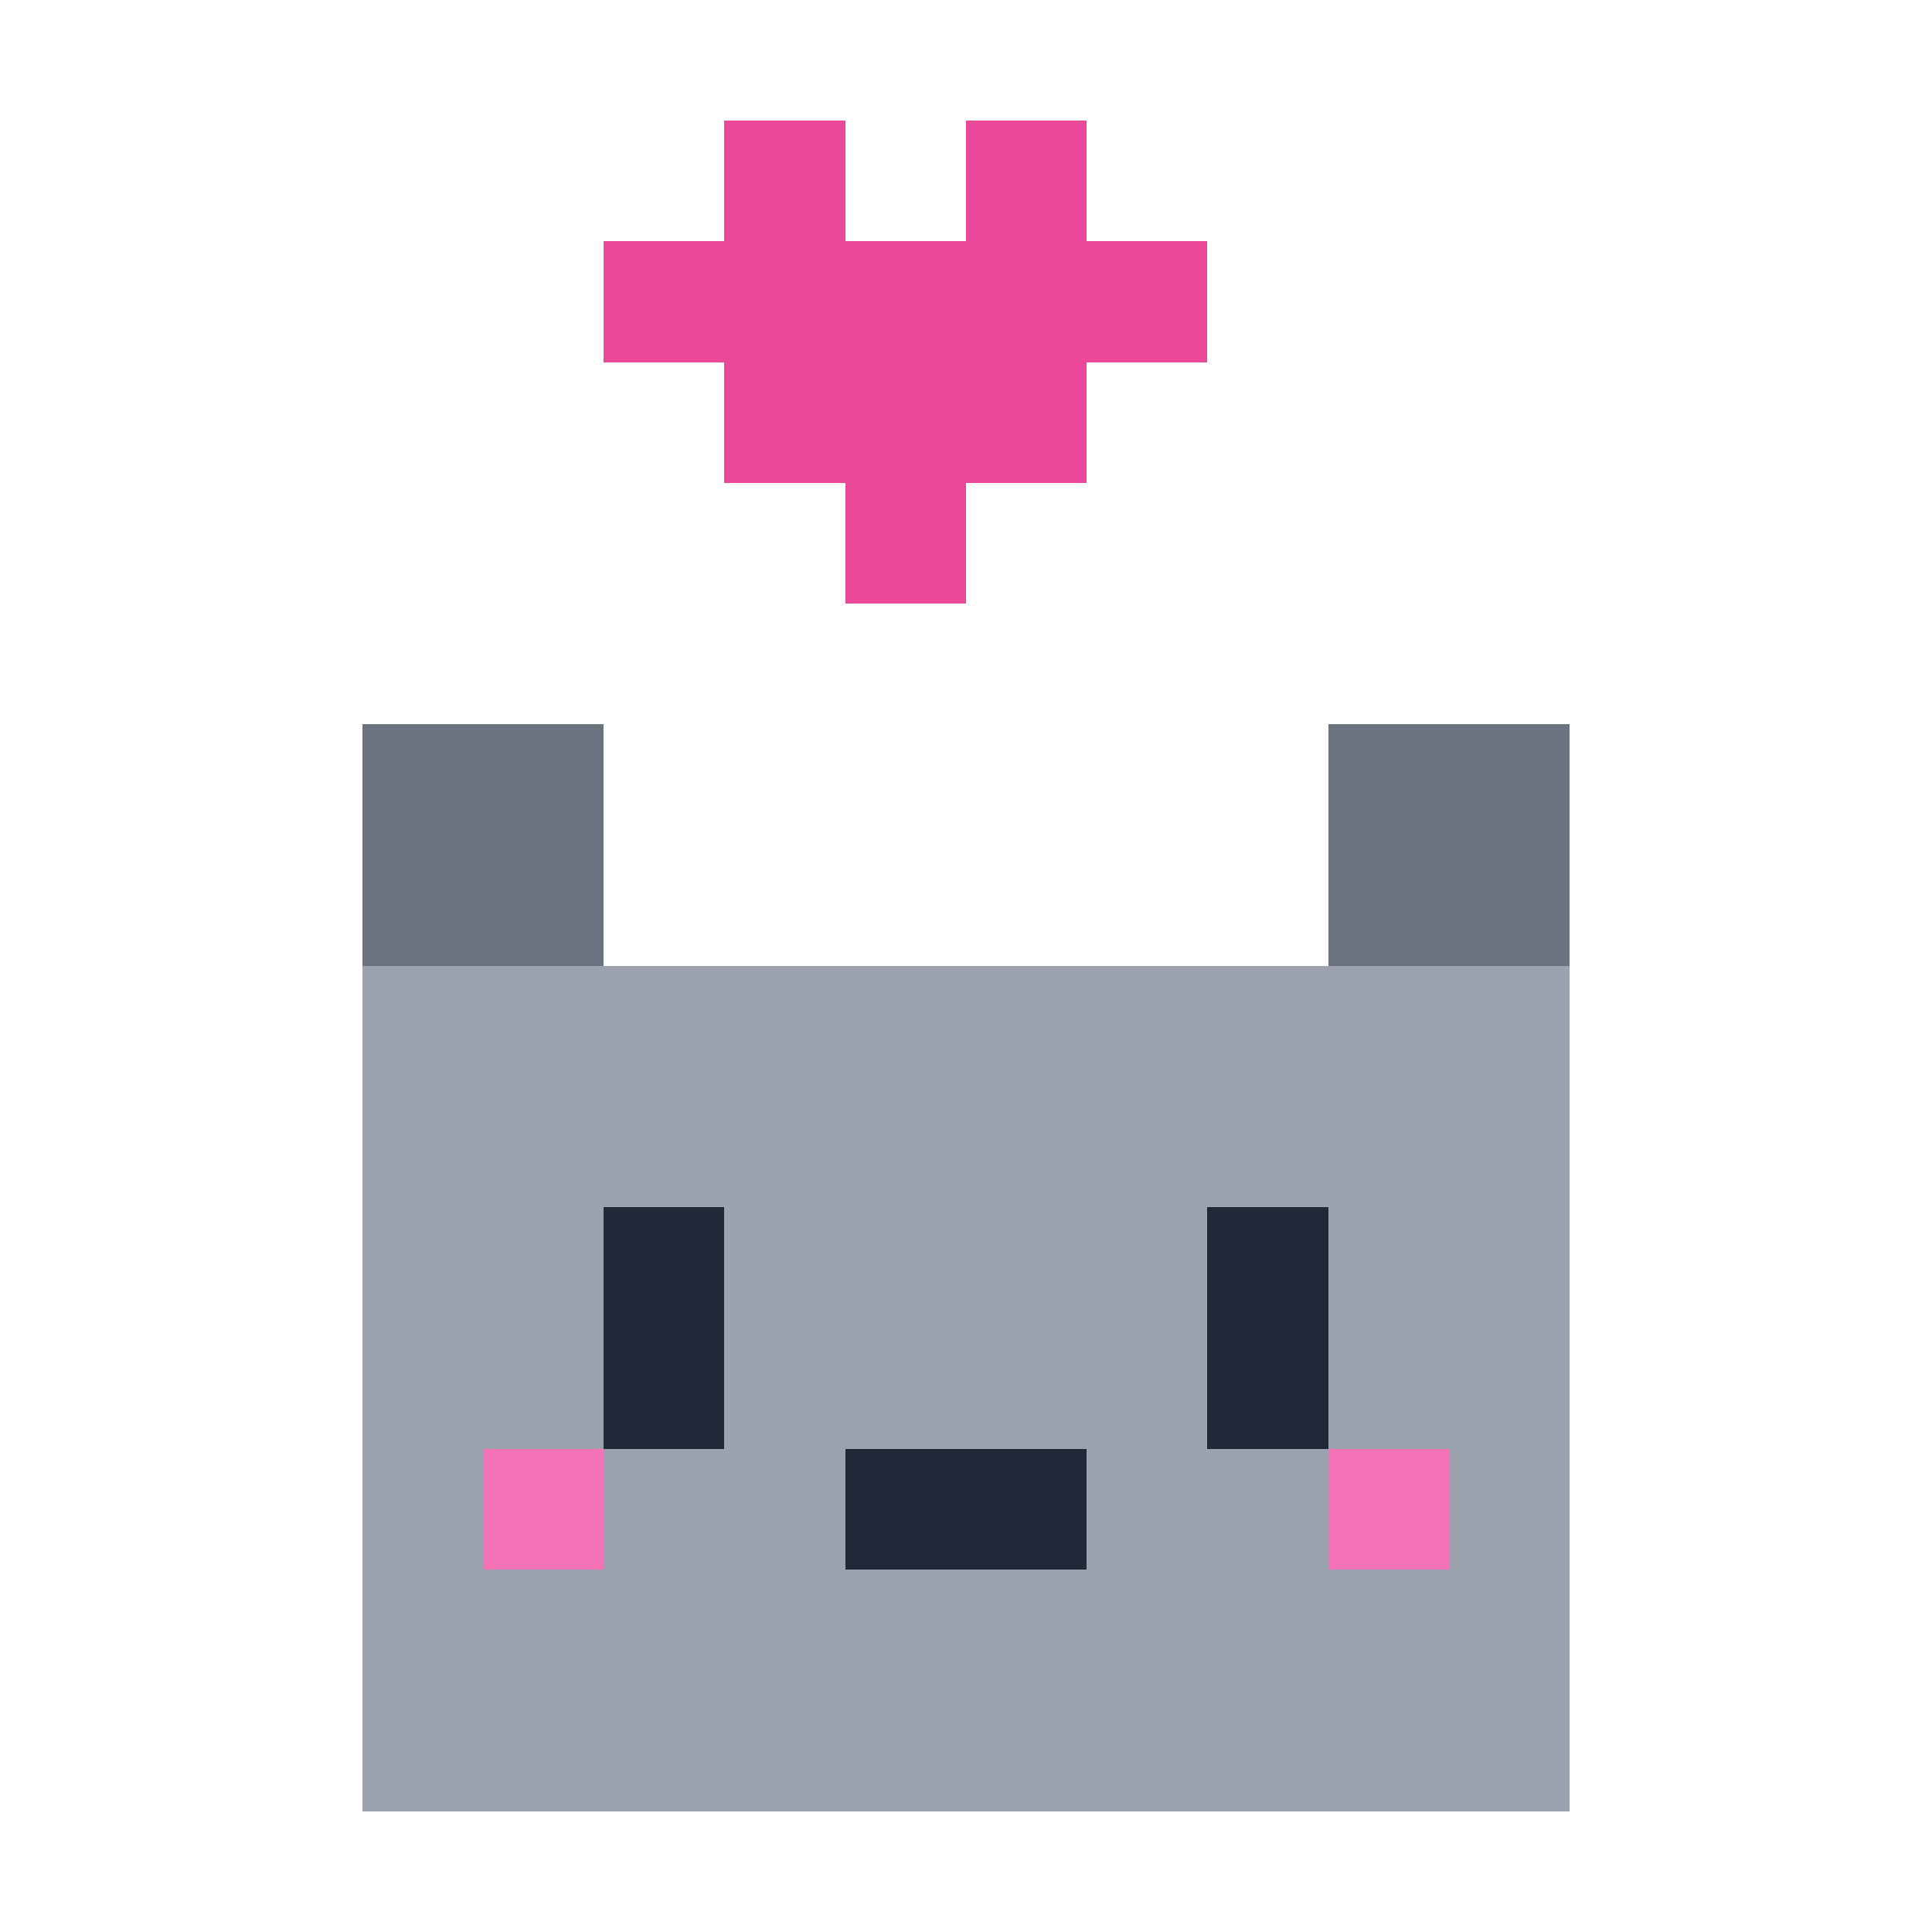
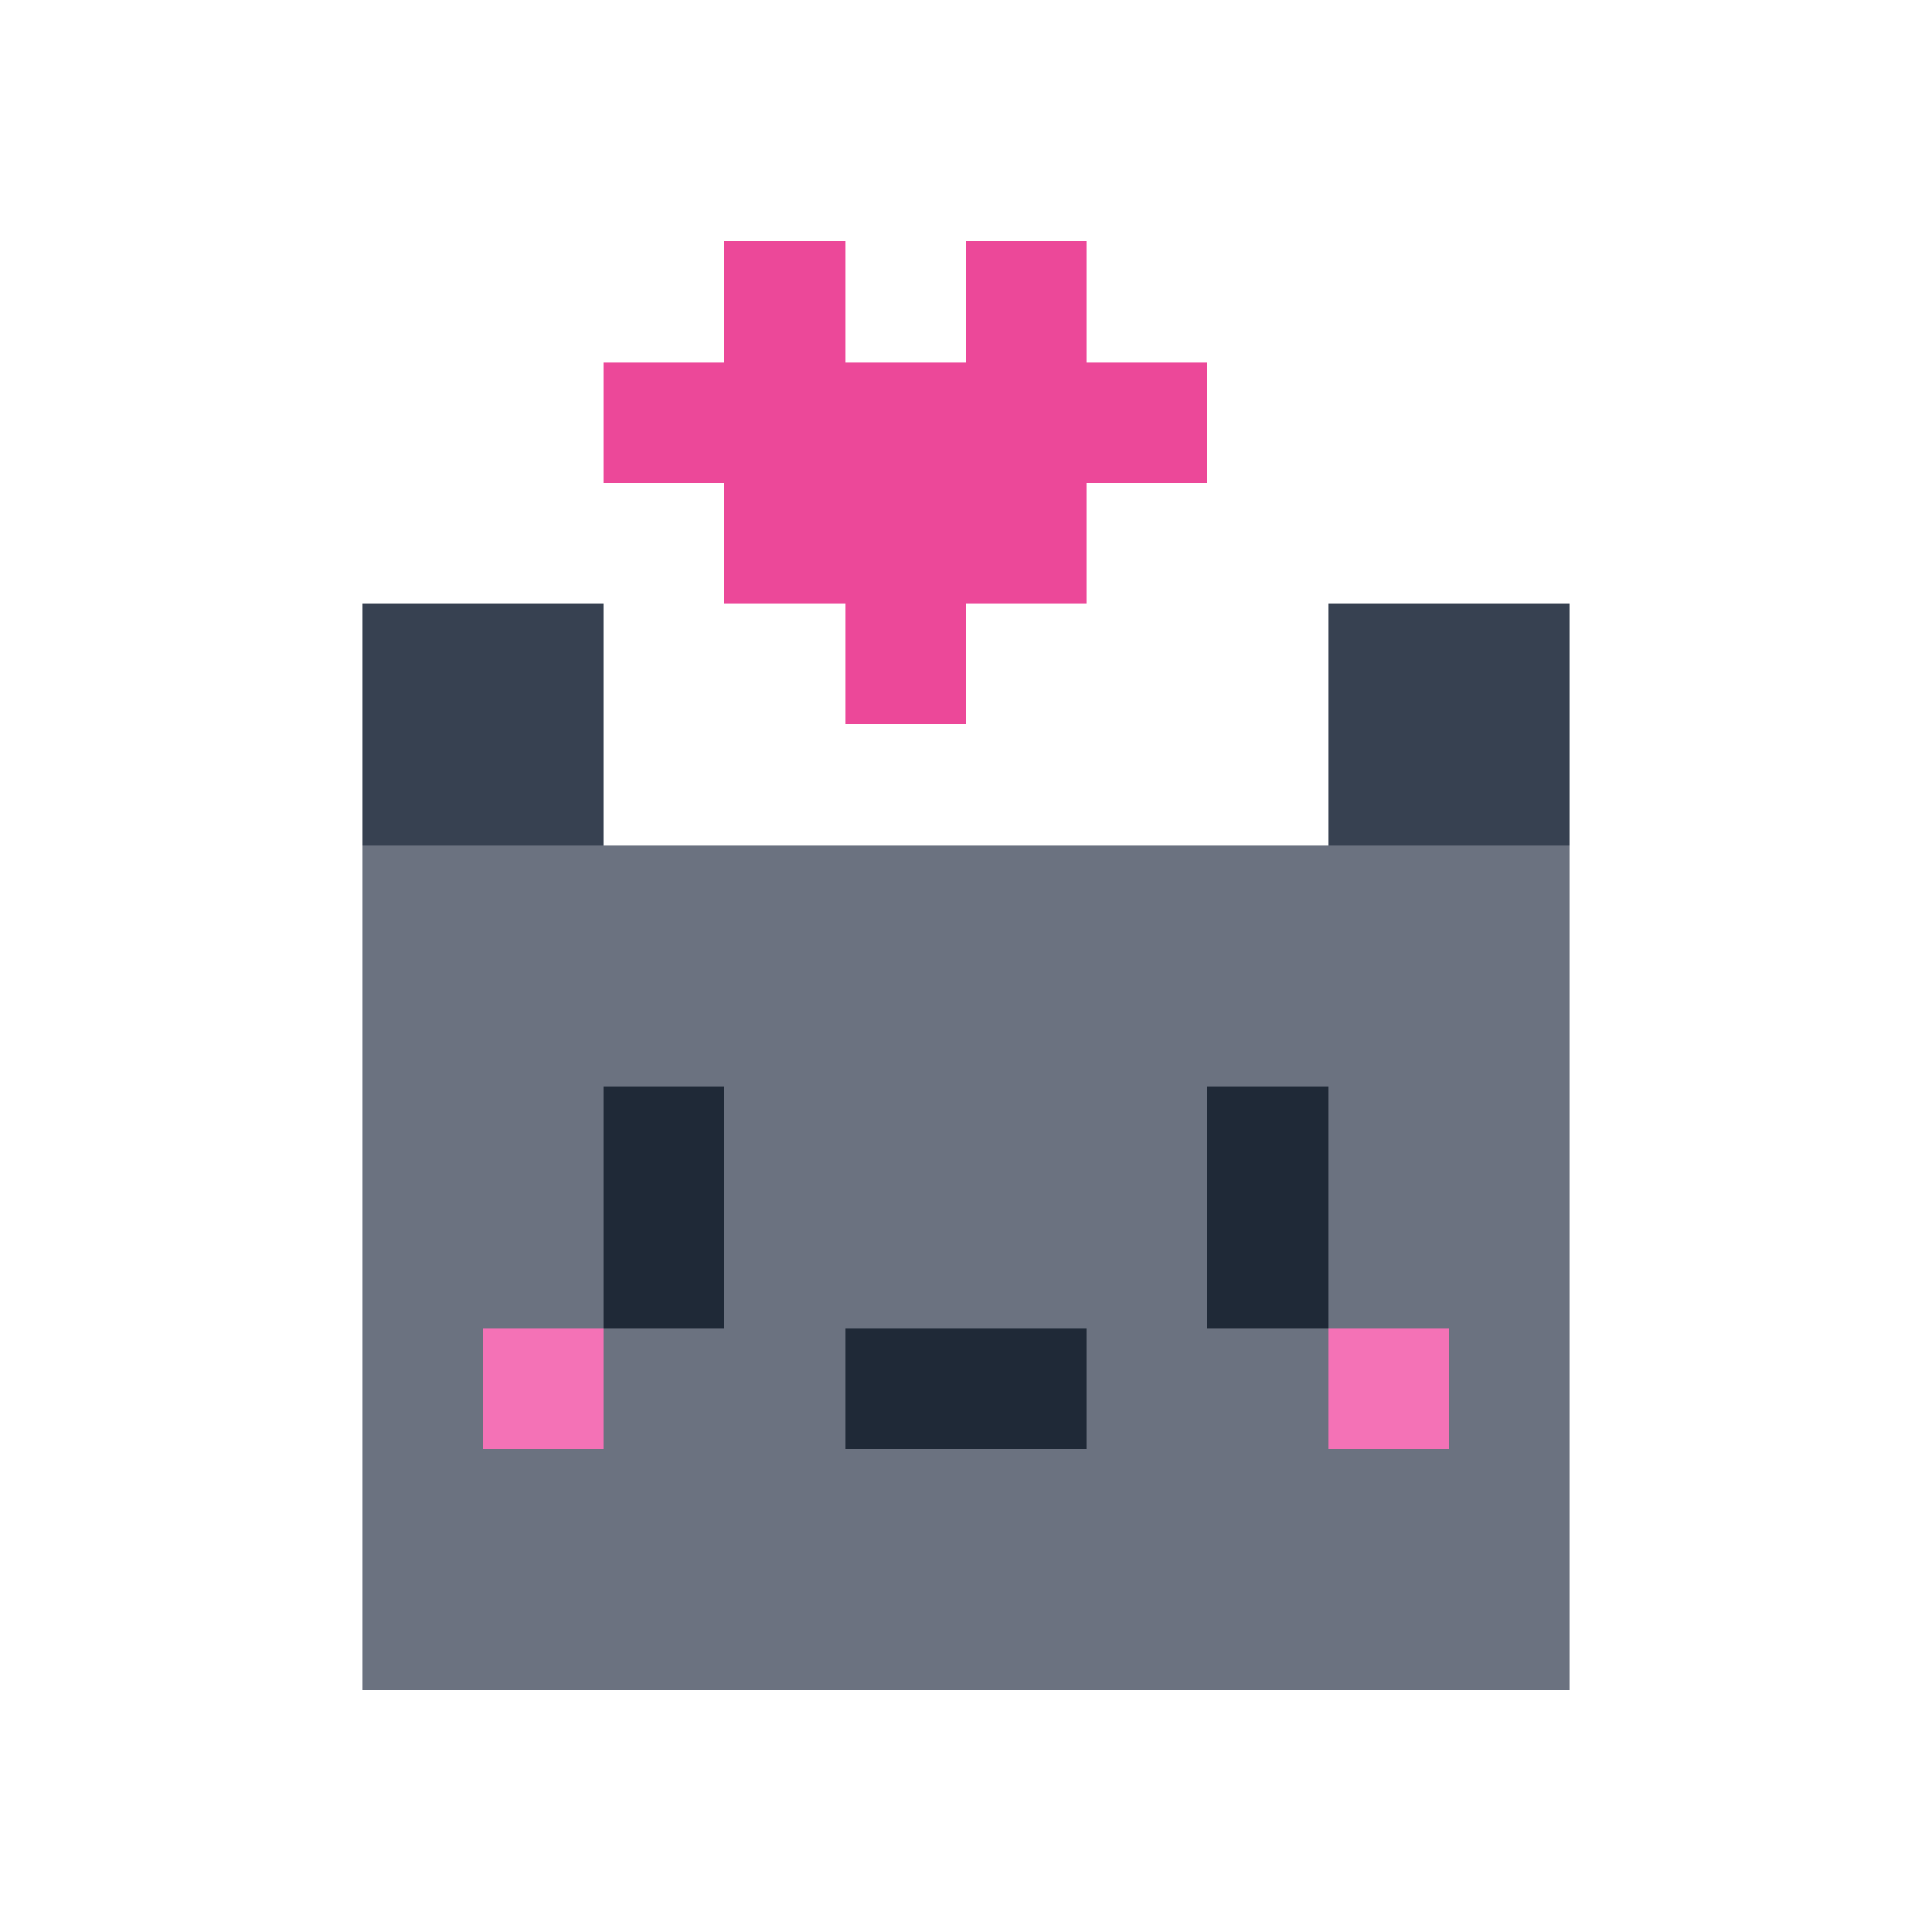
<svg xmlns="http://www.w3.org/2000/svg" viewBox="0 0 16 16" shape-rendering="crispEdges">
-   <rect x="6" y="1" width="1" height="1" fill="#ec4899" />
-   <rect x="8" y="1" width="1" height="1" fill="#ec4899" />
-   <rect x="5" y="2" width="5" height="1" fill="#ec4899" />
-   <rect x="6" y="3" width="3" height="1" fill="#ec4899" />
-   <rect x="7" y="4" width="1" height="1" fill="#ec4899" />
-   <rect x="3" y="6" width="2" height="2" fill="#6b7280" />
-   <rect x="11" y="6" width="2" height="2" fill="#6b7280" />
-   <rect x="3" y="8" width="10" height="7" fill="#9ca3af" />
-   <rect x="5" y="10" width="1" height="2" fill="#1f2937" />
-   <rect x="10" y="10" width="1" height="2" fill="#1f2937" />
-   <rect x="7" y="12" width="2" height="1" fill="#1f2937" />
-   <rect x="4" y="12" width="1" height="1" fill="#f472b6" />
-   <rect x="11" y="12" width="1" height="1" fill="#f472b6" />
+   <rect x="6" y="2" width="1" height="1" fill="#ec4899" />
+   <rect x="8" y="2" width="1" height="1" fill="#ec4899" />
+   <rect x="5" y="3" width="5" height="1" fill="#ec4899" />
+   <rect x="6" y="4" width="3" height="1" fill="#ec4899" />
+   <rect x="7" y="5" width="1" height="1" fill="#ec4899" />
+   <rect x="3" y="5" width="2" height="2" fill="#374151" />
+   <rect x="11" y="5" width="2" height="2" fill="#374151" />
+   <rect x="3" y="7" width="10" height="7" fill="#6b7280" />
+   <rect x="5" y="9" width="1" height="2" fill="#1f2937" />
+   <rect x="10" y="9" width="1" height="2" fill="#1f2937" />
+   <rect x="7" y="11" width="2" height="1" fill="#1f2937" />
+   <rect x="4" y="11" width="1" height="1" fill="#f472b6" />
+   <rect x="11" y="11" width="1" height="1" fill="#f472b6" />
</svg>
